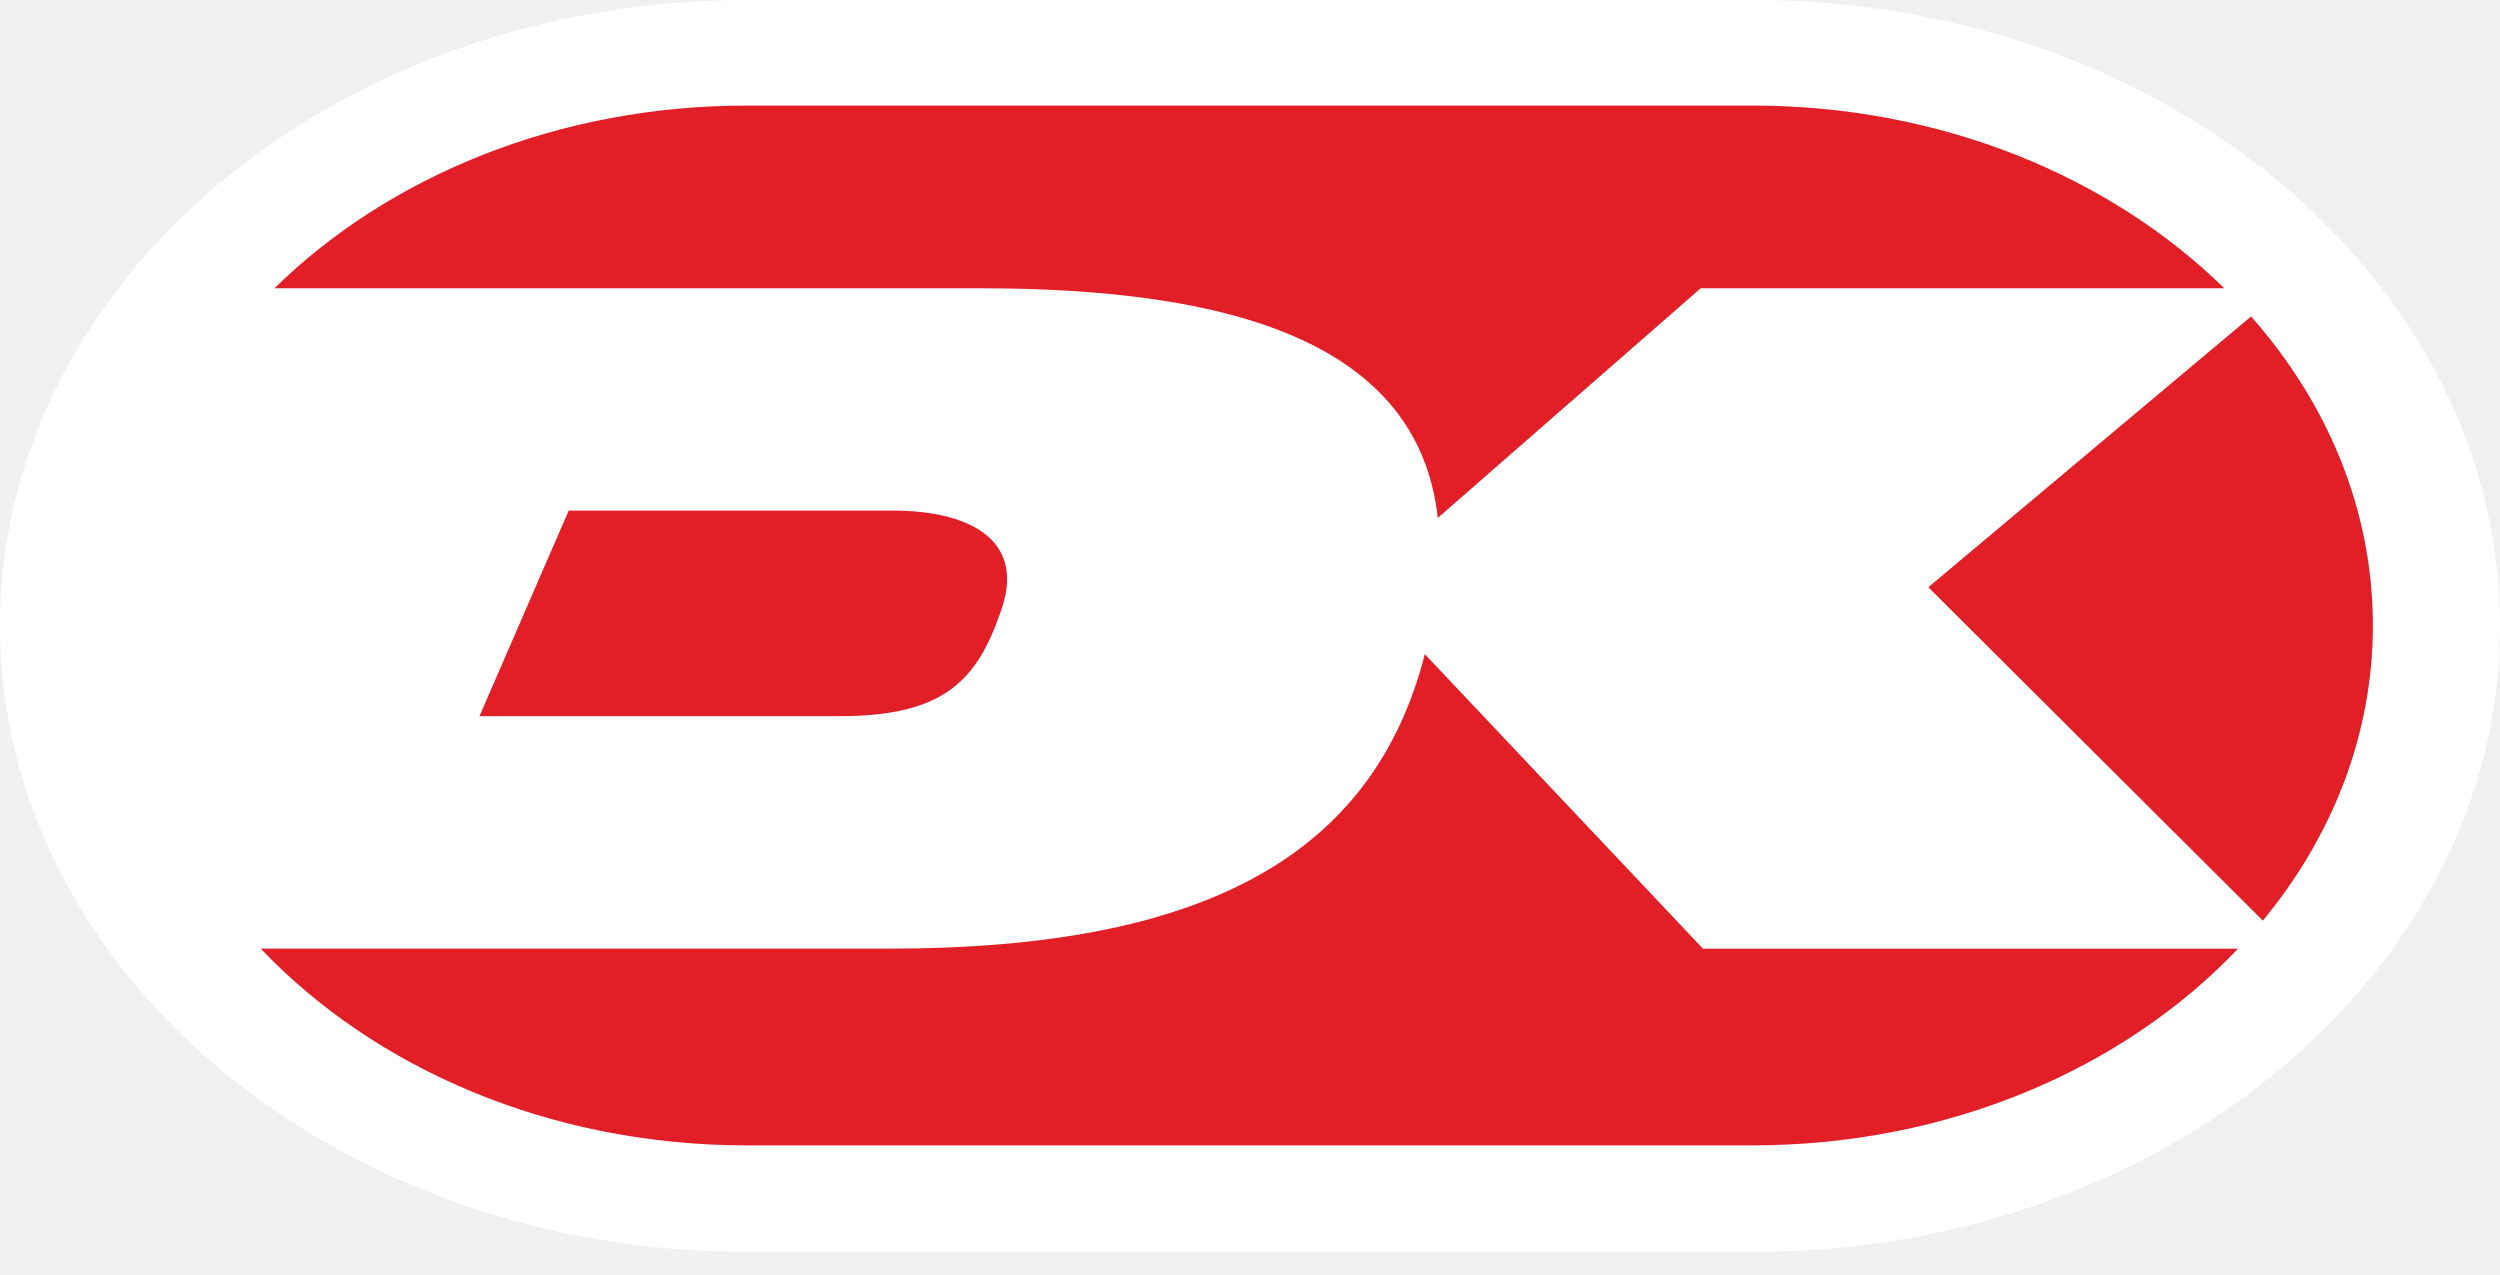
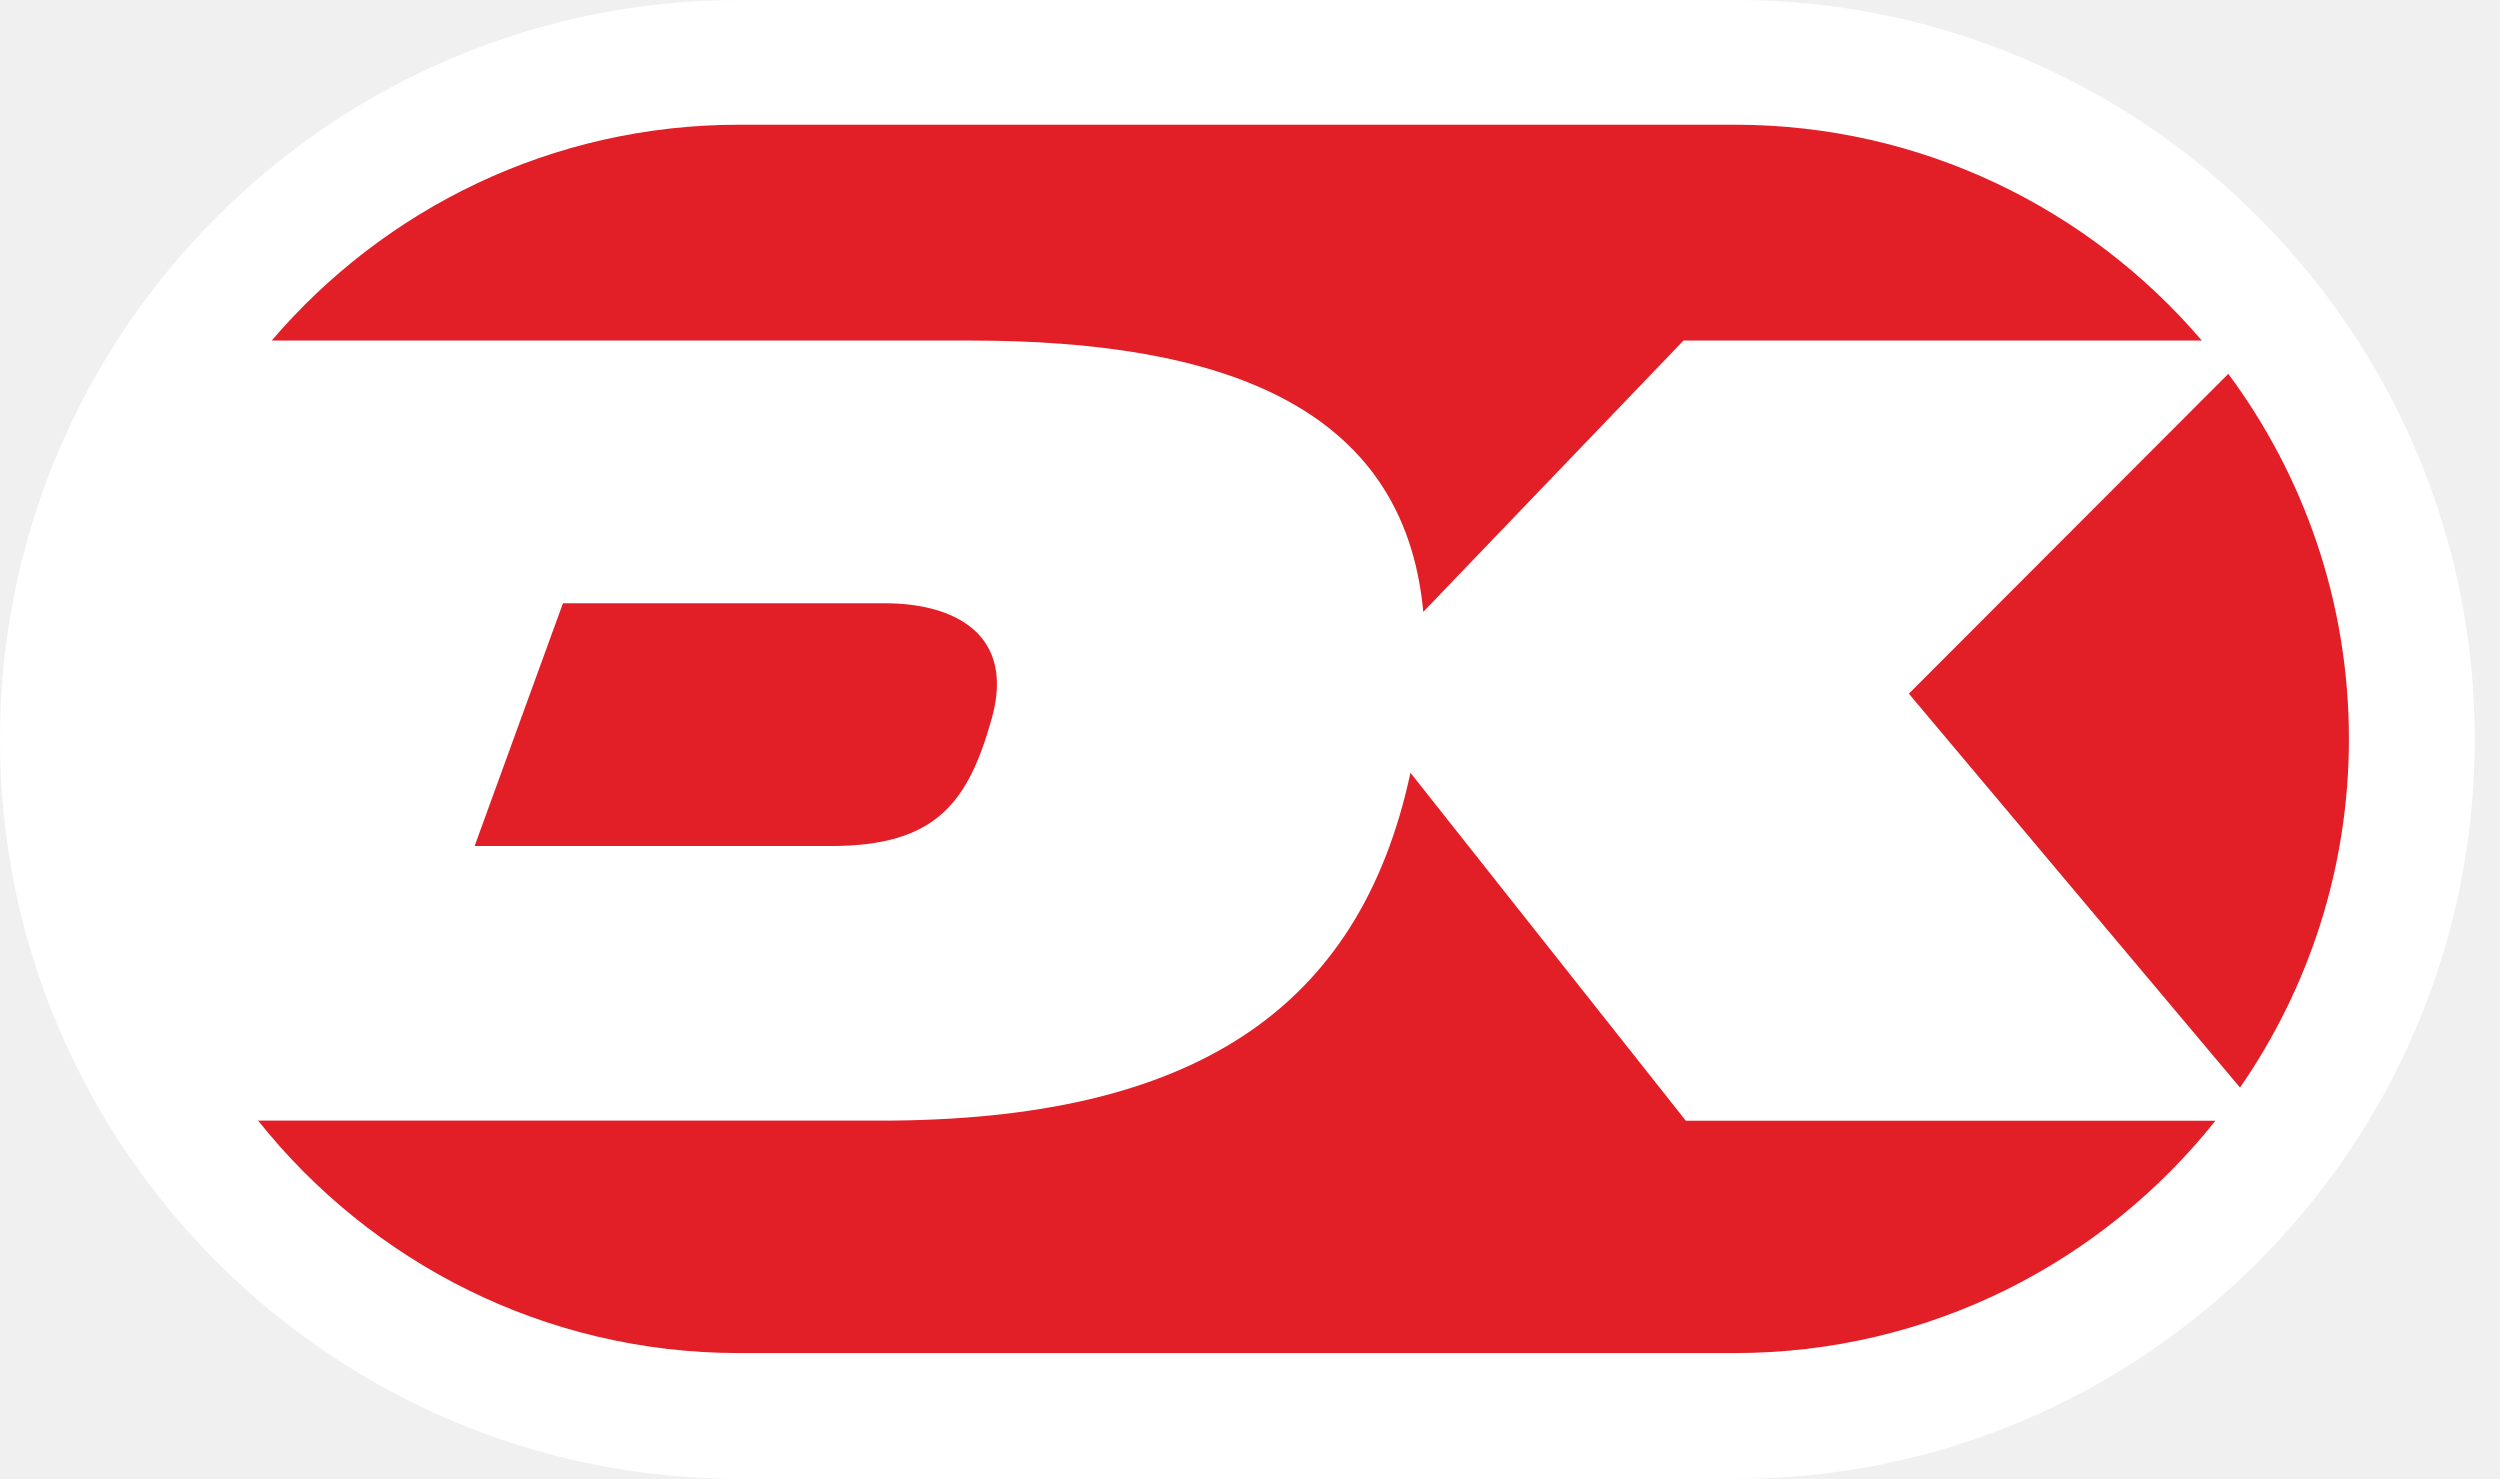
- <svg xmlns="http://www.w3.org/2000/svg" width="100" height="51" viewBox="0 0 100 51" fill="none">
-   <path d="M68.722 2.504H29.879C15.028 2.504 2.988 12.592 2.988 25.038C2.988 37.482 15.028 47.571 29.879 47.571H68.722C83.574 47.571 95.613 37.482 95.613 25.038C95.613 12.592 83.574 2.504 68.722 2.504Z" fill="#E21E27" />
-   <path d="M70.125 0C86.6 0 100 11.228 100 25.035C100 38.842 86.598 50.075 70.124 50.075H29.882C13.405 50.075 0 38.839 0 25.035C0 11.232 13.407 0 29.882 0H70.125ZM56.993 26.167C54.936 34.198 48.203 37.945 35.581 37.945H10.431C14.98 42.735 21.999 45.815 29.857 45.815H70.099C77.956 45.815 84.971 42.739 89.521 37.947H68.114L68.117 37.945L56.993 26.167ZM77.133 23.489L90.514 36.825C93.286 33.469 94.914 29.4 94.915 25.019C94.915 20.394 93.102 16.116 90.042 12.658L77.133 23.489ZM19.179 28.647H33.578C37.835 28.647 39.122 27.17 40.075 24.327C41.017 21.516 38.649 20.426 35.74 20.425H22.748L19.179 28.647ZM29.855 4.223C22.307 4.223 15.535 7.061 10.98 11.53H39.212L39.214 11.531C49.206 11.531 56.735 13.663 57.511 20.718L68.028 11.53H88.97C84.415 7.063 77.645 4.223 70.099 4.223H29.855Z" fill="white" />
+ <svg xmlns="http://www.w3.org/2000/svg" width="71" height="42" viewBox="0 0 71 42" fill="none">
+   <rect x="2.1" y="2.1" width="65.1" height="37.8" rx="18.9" fill="#E21E27" />
+   <path d="M49.286 0C60.865 0 70.283 9.418 70.283 20.998C70.283 32.578 60.864 42 49.285 42H21.002C9.421 42 0 32.576 0 20.998C0 9.421 9.423 0 21.002 0H49.286ZM40.057 21.947C38.611 28.684 33.879 31.826 25.008 31.826H7.331C10.528 35.844 15.462 38.427 20.984 38.427H49.268C54.79 38.427 59.721 35.847 62.918 31.828H47.873L47.875 31.826L40.057 21.947ZM54.212 19.701L63.616 30.887C65.564 28.072 66.709 24.659 66.709 20.984C66.709 17.105 65.435 13.518 63.284 10.617L54.212 19.701ZM13.479 24.027H23.6C26.591 24.027 27.496 22.789 28.166 20.404C28.828 18.047 27.163 17.132 25.119 17.132H15.988L13.479 24.027ZM20.983 3.542C15.678 3.542 10.919 5.922 7.717 9.671H27.56L27.561 9.672C34.584 9.672 39.875 11.46 40.421 17.377L47.812 9.671H62.531C59.329 5.924 54.571 3.542 49.268 3.542H20.983Z" fill="white" />
</svg>
